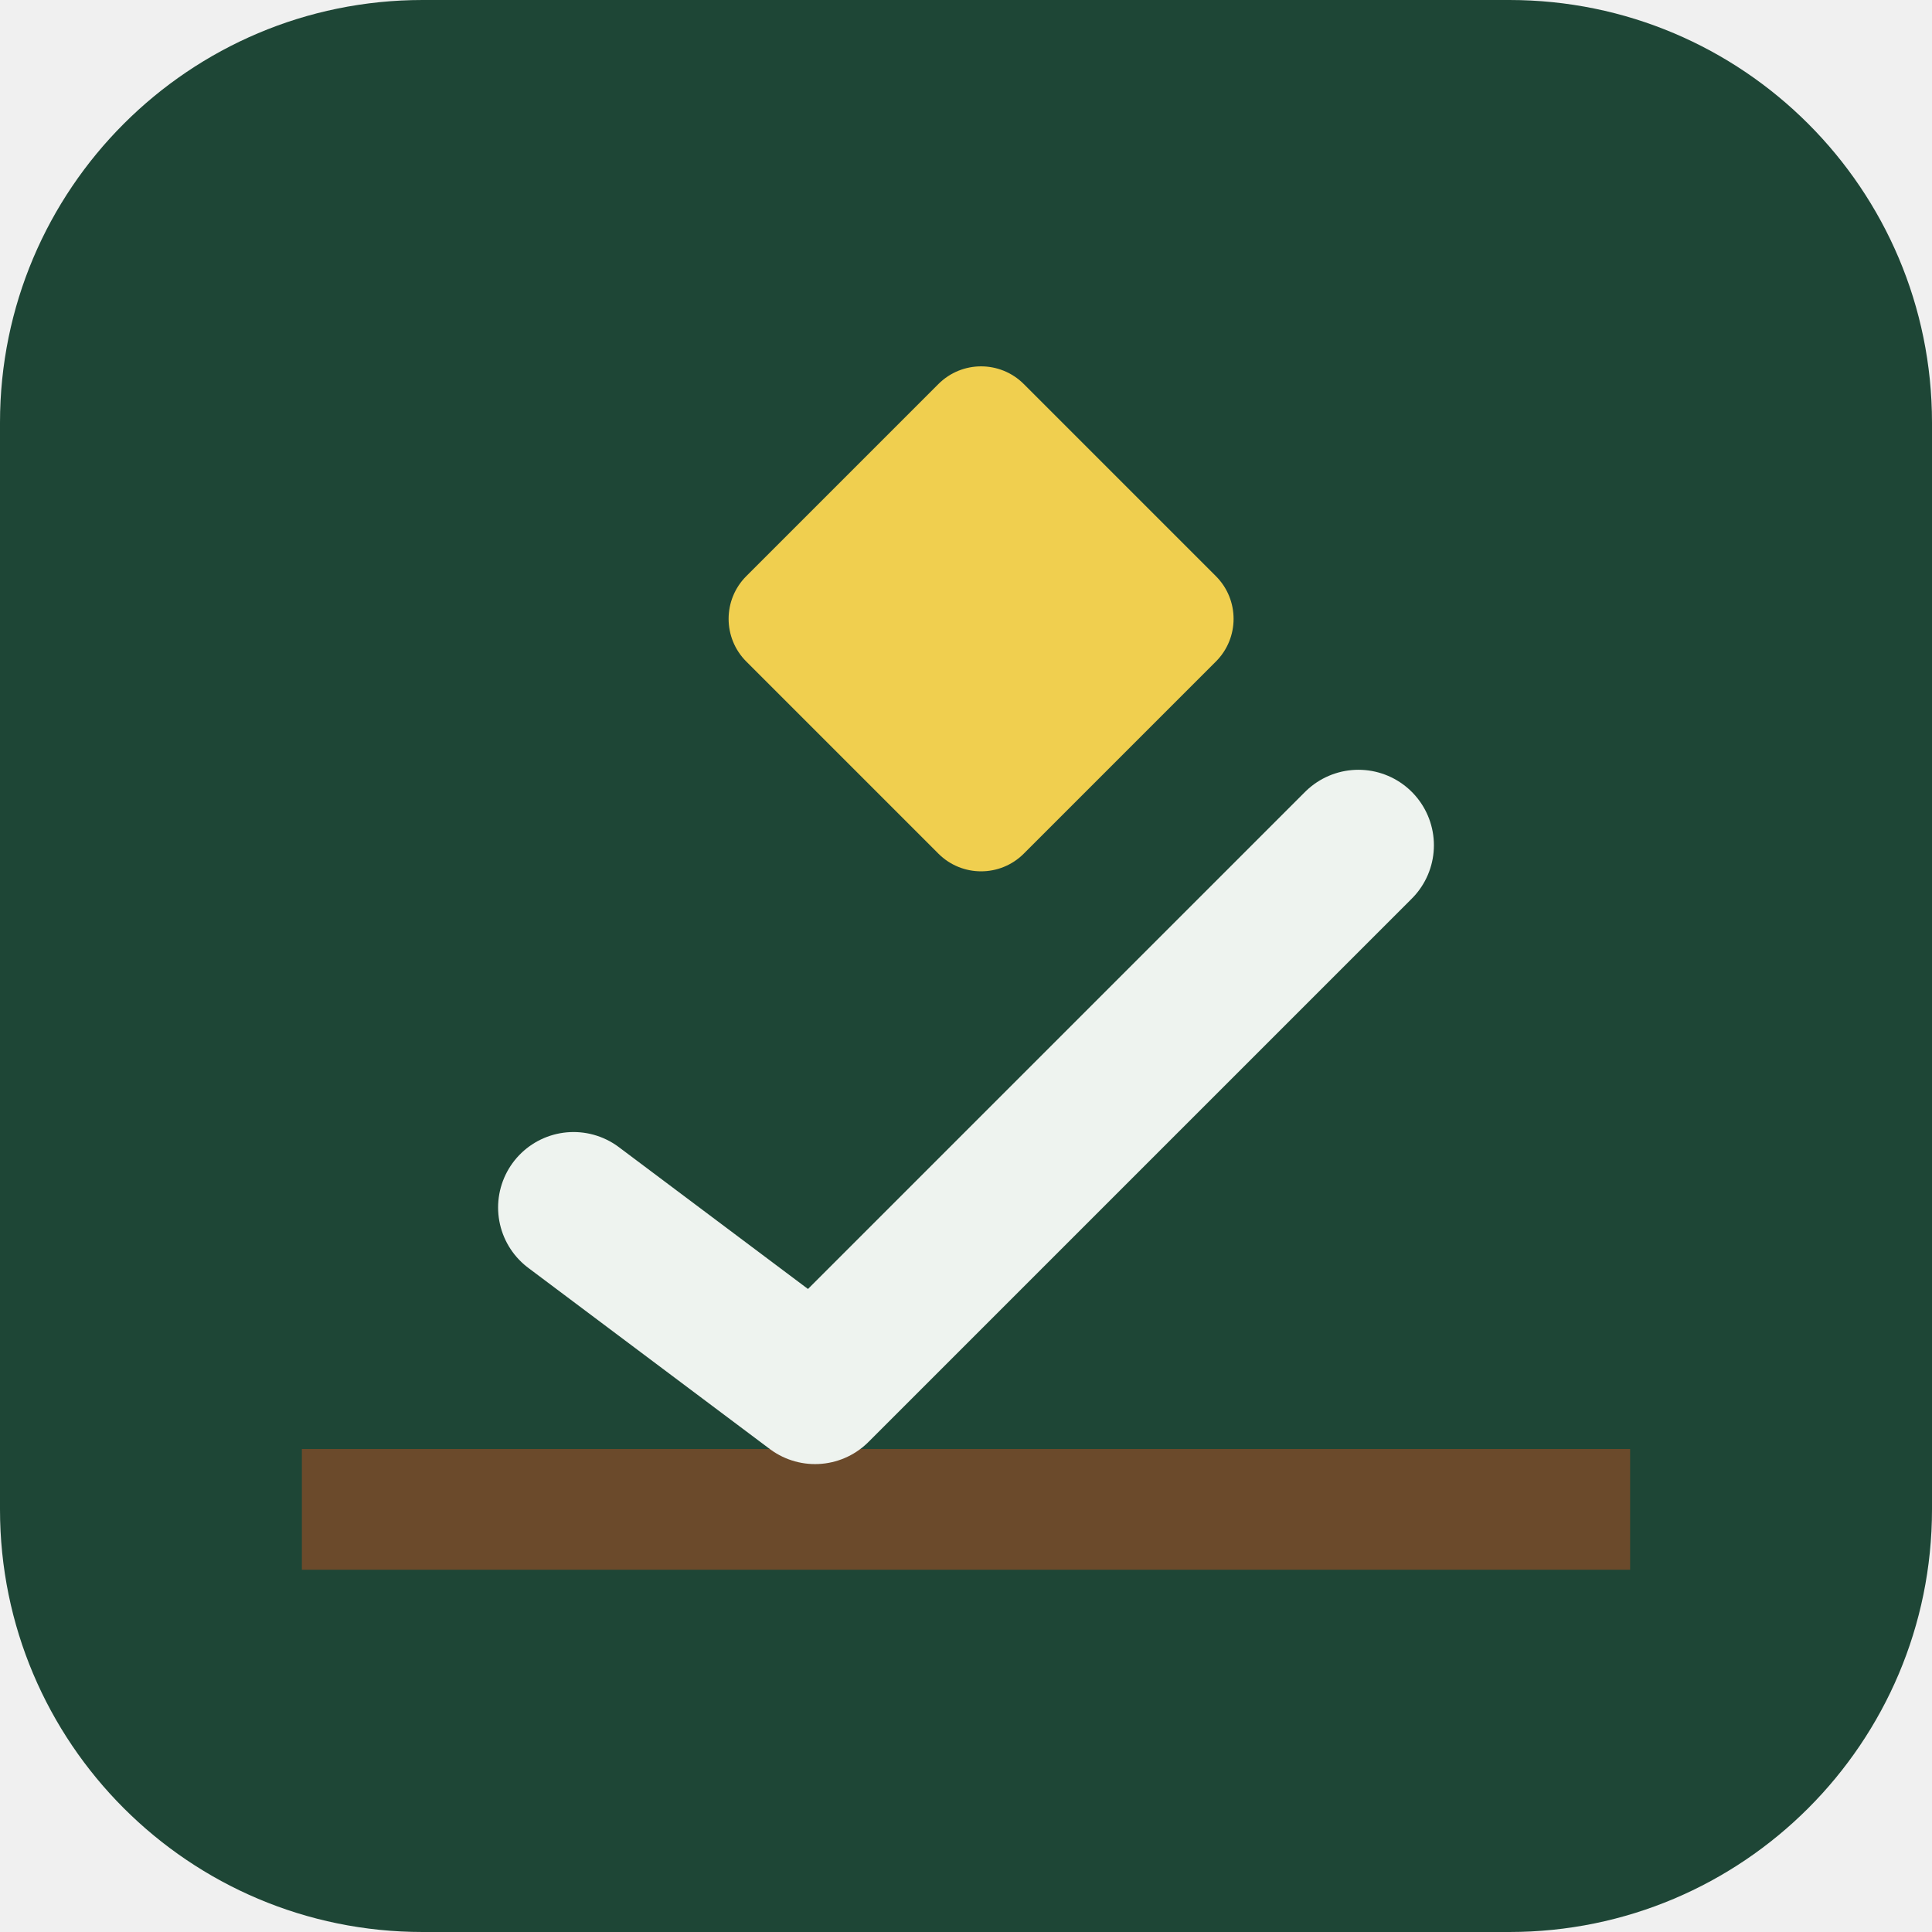
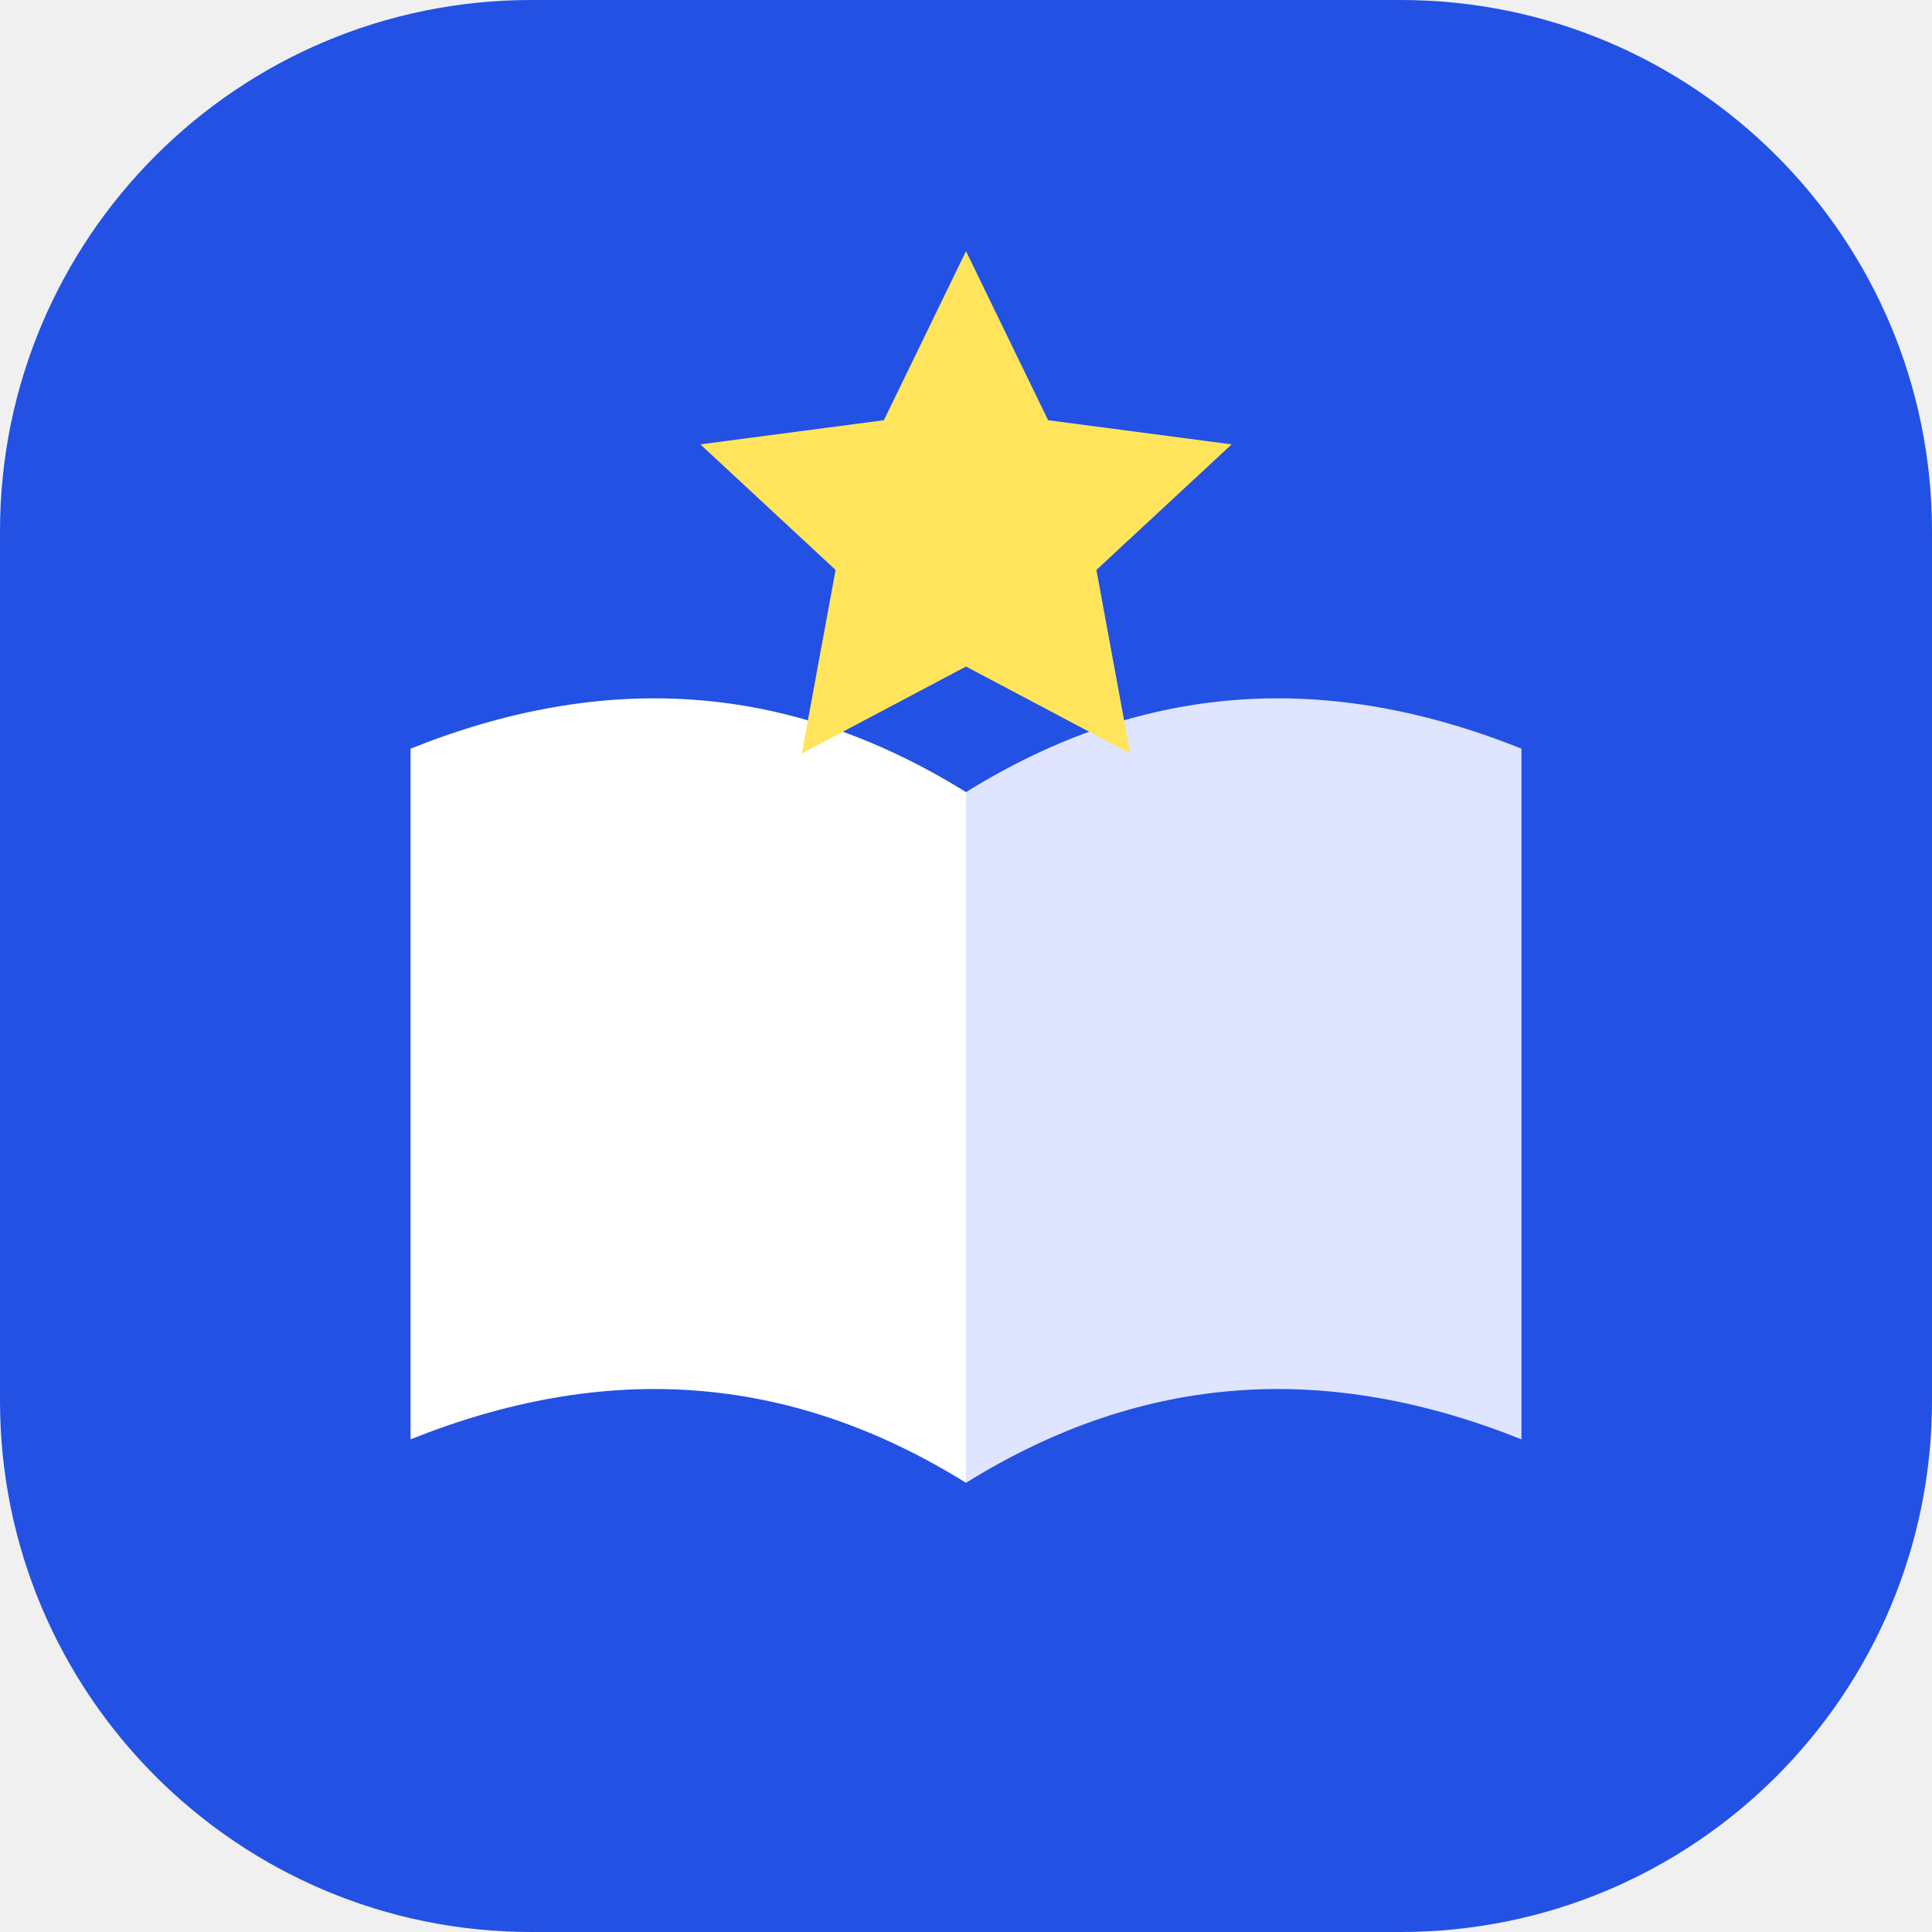
- <svg xmlns="http://www.w3.org/2000/svg" viewBox="0 0 64 64">
-   <rect width="64" height="64" rx="14" fill="#1e4636" />
-   <path d="M10 50h44" stroke="#6b4a2b" stroke-width="4" />
-   <rect x="26" y="14" width="13" height="13" rx="2" fill="#f0cf4f" transform="rotate(45 32.5 20.5)" />
-   <path d="M19 40l8 6 18-18" fill="none" stroke="#eef3ef" stroke-width="5" stroke-linecap="round" stroke-linejoin="round" />
+ <svg xmlns="http://www.w3.org/2000/svg" viewBox="0 0 40 40">
+   <rect width="40" height="40" rx="11" fill="#2251e3" />
+   <path d="M8.5 15.5c4-1.6 7.8-1.4 11.5.9v14.3c-3.7-2.3-7.5-2.5-11.5-.9Z" fill="#fff" />
+   <path d="M31.5 15.5c-4-1.6-7.8-1.4-11.5.9v14.3c3.7-2.3 7.5-2.5 11.5-.9Z" fill="#dfe5ff" />
+   <path d="m20 5.2 1.7 3.5 3.8.5-2.8 2.6.7 3.8L20 13.8l-3.4 1.8.7-3.8-2.8-2.6 3.8-.5Z" fill="#ffe45c" />
</svg>
